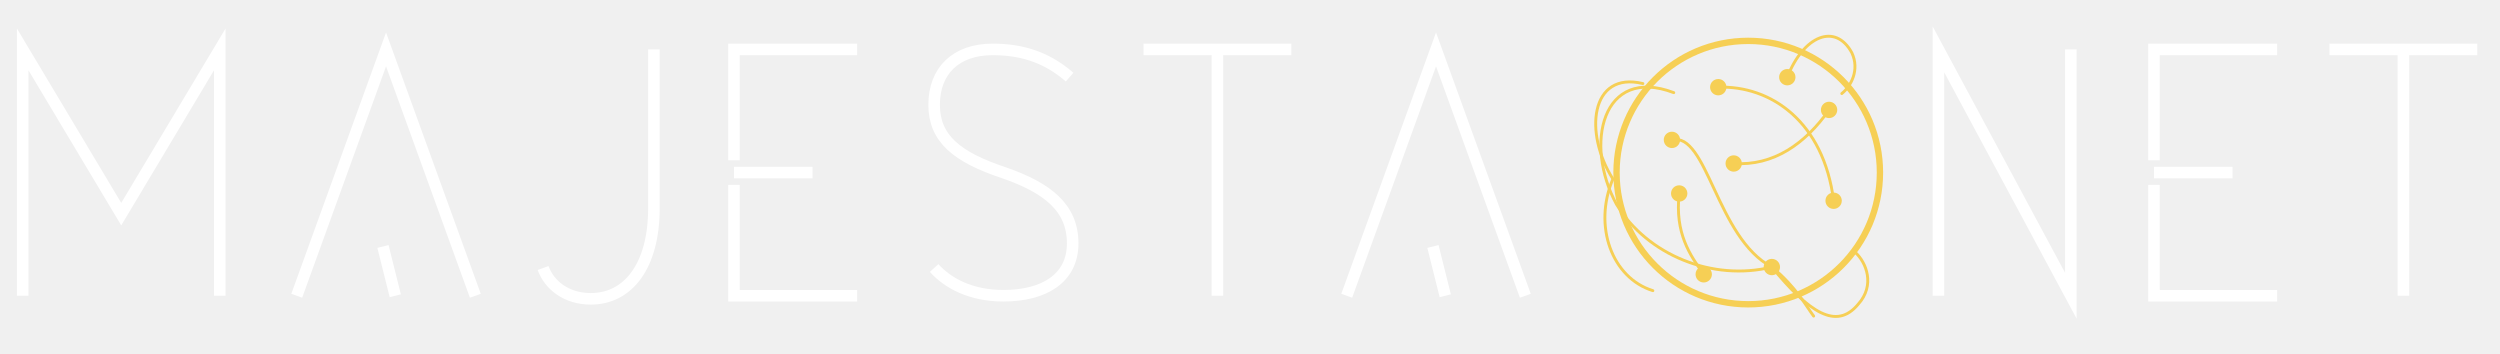
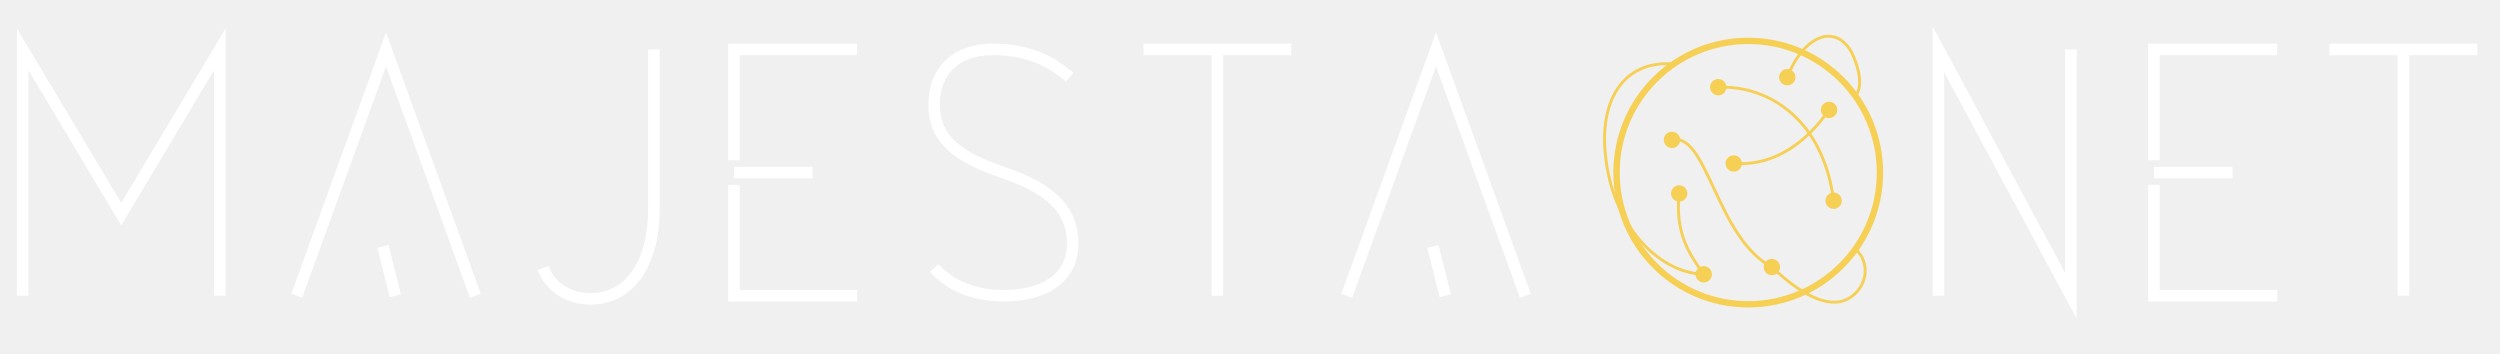
<svg xmlns="http://www.w3.org/2000/svg" viewBox="125.596 248.357 590.698 83.485" fill="none" role="img" aria-labelledby="logoTitle">
  <g class="wordmark" stroke="#FFFFFF" fill="none" stroke-linecap="butt" stroke-linejoin="miter" stroke-miterlimit="8">
    <path d="M 130.96 318.235 L 130.96 260.032 L 154.241 298.956 L 177.522 260.032 L 177.522 318.235" stroke-width="2.728" />
    <path d="M 195.711 318.235 L 216.809 260.032 L 237.908 318.235" stroke-width="2.728" />
    <path d="M 216.082 306.595 L 218.992 318.235" stroke-width="2.728" />
    <path d="M 280.105 260.032 L 280.105 297.5 C 280.105 311.324 273.921 318.963 265.19 318.963 C 259.37 318.963 255.369 315.689 253.914 311.687" stroke-width="2.728" />
    <path d="M 328.122 260.032 L 299.021 260.032 L 299.021 286.224" stroke-width="2.728" />
    <path d="M 299.021 292.044 L 299.021 318.235 L 328.122 318.235" stroke-width="2.728" />
    <path d="M 299.021 289.134 L 317.573 289.134" stroke-width="2.728" />
    <path d="M 378.322 266.58 C 372.502 261.487 366.318 260.032 360.134 260.032 C 351.403 260.032 346.311 265.125 346.311 273.128 C 346.311 281.131 351.767 285.496 362.68 289.134 C 373.229 292.771 379.05 297.5 379.05 305.867 C 379.05 314.234 372.138 318.235 362.68 318.235 C 355.041 318.235 349.585 315.325 346.311 311.687" stroke-width="2.728" />
    <path d="M 395.783 260.032 L 430.705 260.032" stroke-width="2.728" />
    <path d="M 413.244 260.032 L 413.244 318.235" stroke-width="2.728" />
    <path d="M 443.8 318.235 L 464.899 260.032 L 485.998 318.235" stroke-width="2.728" />
    <path d="M 464.171 306.595 L 467.082 318.235" stroke-width="2.728" />
    <path d="M 583.611 318.235 L 583.611 260.032 L 614.895 318.235 L 614.895 260.032" stroke-width="2.728" />
    <path d="M 663.64 260.032 L 634.539 260.032 L 634.539 286.224" stroke-width="2.728" />
    <path d="M 634.539 292.044 L 634.539 318.235 L 663.64 318.235" stroke-width="2.728" />
    <path d="M 634.539 289.134 L 653.091 289.134" stroke-width="2.728" />
    <path d="M 676.008 260.032 L 710.93 260.032" stroke-width="2.728" />
    <path d="M 693.469 260.032 L 693.469 318.235" stroke-width="2.728" />
  </g>
  <g class="symbol" stroke="#F6CF55" fill="none" stroke-linecap="round" stroke-linejoin="round">
-     <path d="M 521.068 270.247 C 504.113 263.808 499.821 282.48 507.547 296.646 C 514.844 308.665 530.297 314.889 544.248 311.455 C 550.043 316.176 552.618 321.113 554.12 323.044" stroke-width="0.687" />
-     <path d="M 513.771 268.101 C 501.323 265.096 499.821 279.905 506.689 290.636 C 501.967 301.797 506.474 314.03 516.132 317.035" stroke-width="0.687" />
-     <path d="M 547.896 266.598 C 551.76 256.726 559.271 253.721 563.135 260.804 C 565.066 264.881 562.92 268.745 560.774 270.462" stroke-width="0.687" />
-     <path d="M 544.248 311.455 C 553.047 322.186 559.486 326.478 564.637 320.254 C 568.715 315.747 566.569 310.382 563.993 308.021" stroke-width="0.687" />
+     <path d="M 521.069 263.467 C 508.62 262.52 503.469 272.822 504.971 285.271 C 506.474 300.724 516.776 312.743 528.151 313.172" stroke-width="0.687" />
+     <path d="M 547.897 266.598 C 551.76 256.725 559.272 253.72 563.136 260.803 C 565.067 264.881 565.711 268.959 563.994 271.048" stroke-width="0.687" />
+     <path d="M 544.248 311.455 C 552.19 318.967 558.628 321.543 562.921 318.538 C 566.999 315.748 567.428 310.168 563.994 307.22" stroke-width="0.687" />
    <path d="M 569.788 289.134 C 569.788 306.321 555.855 320.254 538.668 320.254 C 521.48 320.254 507.547 306.321 507.547 289.134 C 507.547 271.947 521.48 258.013 538.668 258.013 C 555.855 258.013 569.788 271.947 569.788 289.134" stroke-width="1.502" />
    <path d="M 531.585 268.959 C 544.033 268.53 556.481 277.115 558.842 295.787" stroke-width="0.687" />
    <path d="M 535.234 286.988 C 544.677 287.631 552.189 282.266 557.769 274.325" stroke-width="0.687" />
    <path d="M 522.356 294.07 C 521.283 303.514 524.932 308.665 528.151 313.172" stroke-width="0.687" />
    <path d="M 520.639 281.407 C 529.009 279.476 531.156 304.587 544.248 311.455" stroke-width="0.687" />
  </g>
  <g class="symbol-nodes" fill="#F6CF55" stroke="none">
    <path d="M 533.517 268.959 C 533.517 270.026 532.652 270.891 531.585 270.891 C 530.518 270.891 529.653 270.026 529.653 268.959 C 529.653 267.892 530.518 267.028 531.585 267.028 C 532.652 267.028 533.517 267.892 533.517 268.959 Z" />
    <path d="M 549.828 266.598 C 549.828 267.665 548.963 268.53 547.896 268.53 C 546.829 268.53 545.965 267.665 545.965 266.598 C 545.965 265.532 546.829 264.667 547.896 264.667 C 548.963 264.667 549.828 265.532 549.828 266.598 Z" />
    <path d="M 559.701 274.325 C 559.701 275.392 558.836 276.256 557.769 276.256 C 556.702 276.256 555.837 275.392 555.837 274.325 C 555.837 273.258 556.702 272.393 557.769 272.393 C 558.836 272.393 559.701 273.258 559.701 274.325 Z" />
    <path d="M 537.165 286.988 C 537.165 288.054 536.3 288.919 535.234 288.919 C 534.167 288.919 533.302 288.054 533.302 286.988 C 533.302 285.921 534.167 285.056 535.234 285.056 C 536.3 285.056 537.165 285.921 537.165 286.988 Z" />
    <path d="M 522.571 281.407 C 522.571 282.474 521.706 283.339 520.639 283.339 C 519.572 283.339 518.708 282.474 518.708 281.407 C 518.708 280.341 519.572 279.476 520.639 279.476 C 521.706 279.476 522.571 280.341 522.571 281.407 Z" />
    <path d="M 524.288 294.07 C 524.288 295.137 523.423 296.002 522.356 296.002 C 521.289 296.002 520.425 295.137 520.425 294.07 C 520.425 293.003 521.289 292.139 522.356 292.139 C 523.423 292.139 524.288 293.003 524.288 294.07 Z" />
    <path d="M 530.083 313.172 C 530.083 314.238 529.218 315.103 528.151 315.103 C 527.084 315.103 526.219 314.238 526.219 313.172 C 526.219 312.105 527.084 311.24 528.151 311.24 C 529.218 311.24 530.083 312.105 530.083 313.172 Z" />
    <path d="M 546.179 311.455 C 546.179 312.521 545.315 313.386 544.248 313.386 C 543.181 313.386 542.316 312.521 542.316 311.455 C 542.316 310.388 543.181 309.523 544.248 309.523 C 545.315 309.523 546.179 310.388 546.179 311.455 Z" />
    <path d="M 560.774 295.787 C 560.774 296.854 559.909 297.719 558.842 297.719 C 557.775 297.719 556.91 296.854 556.91 295.787 C 556.91 294.72 557.775 293.856 558.842 293.856 C 559.909 293.856 560.774 294.72 560.774 295.787 Z" />
  </g>
</svg>
